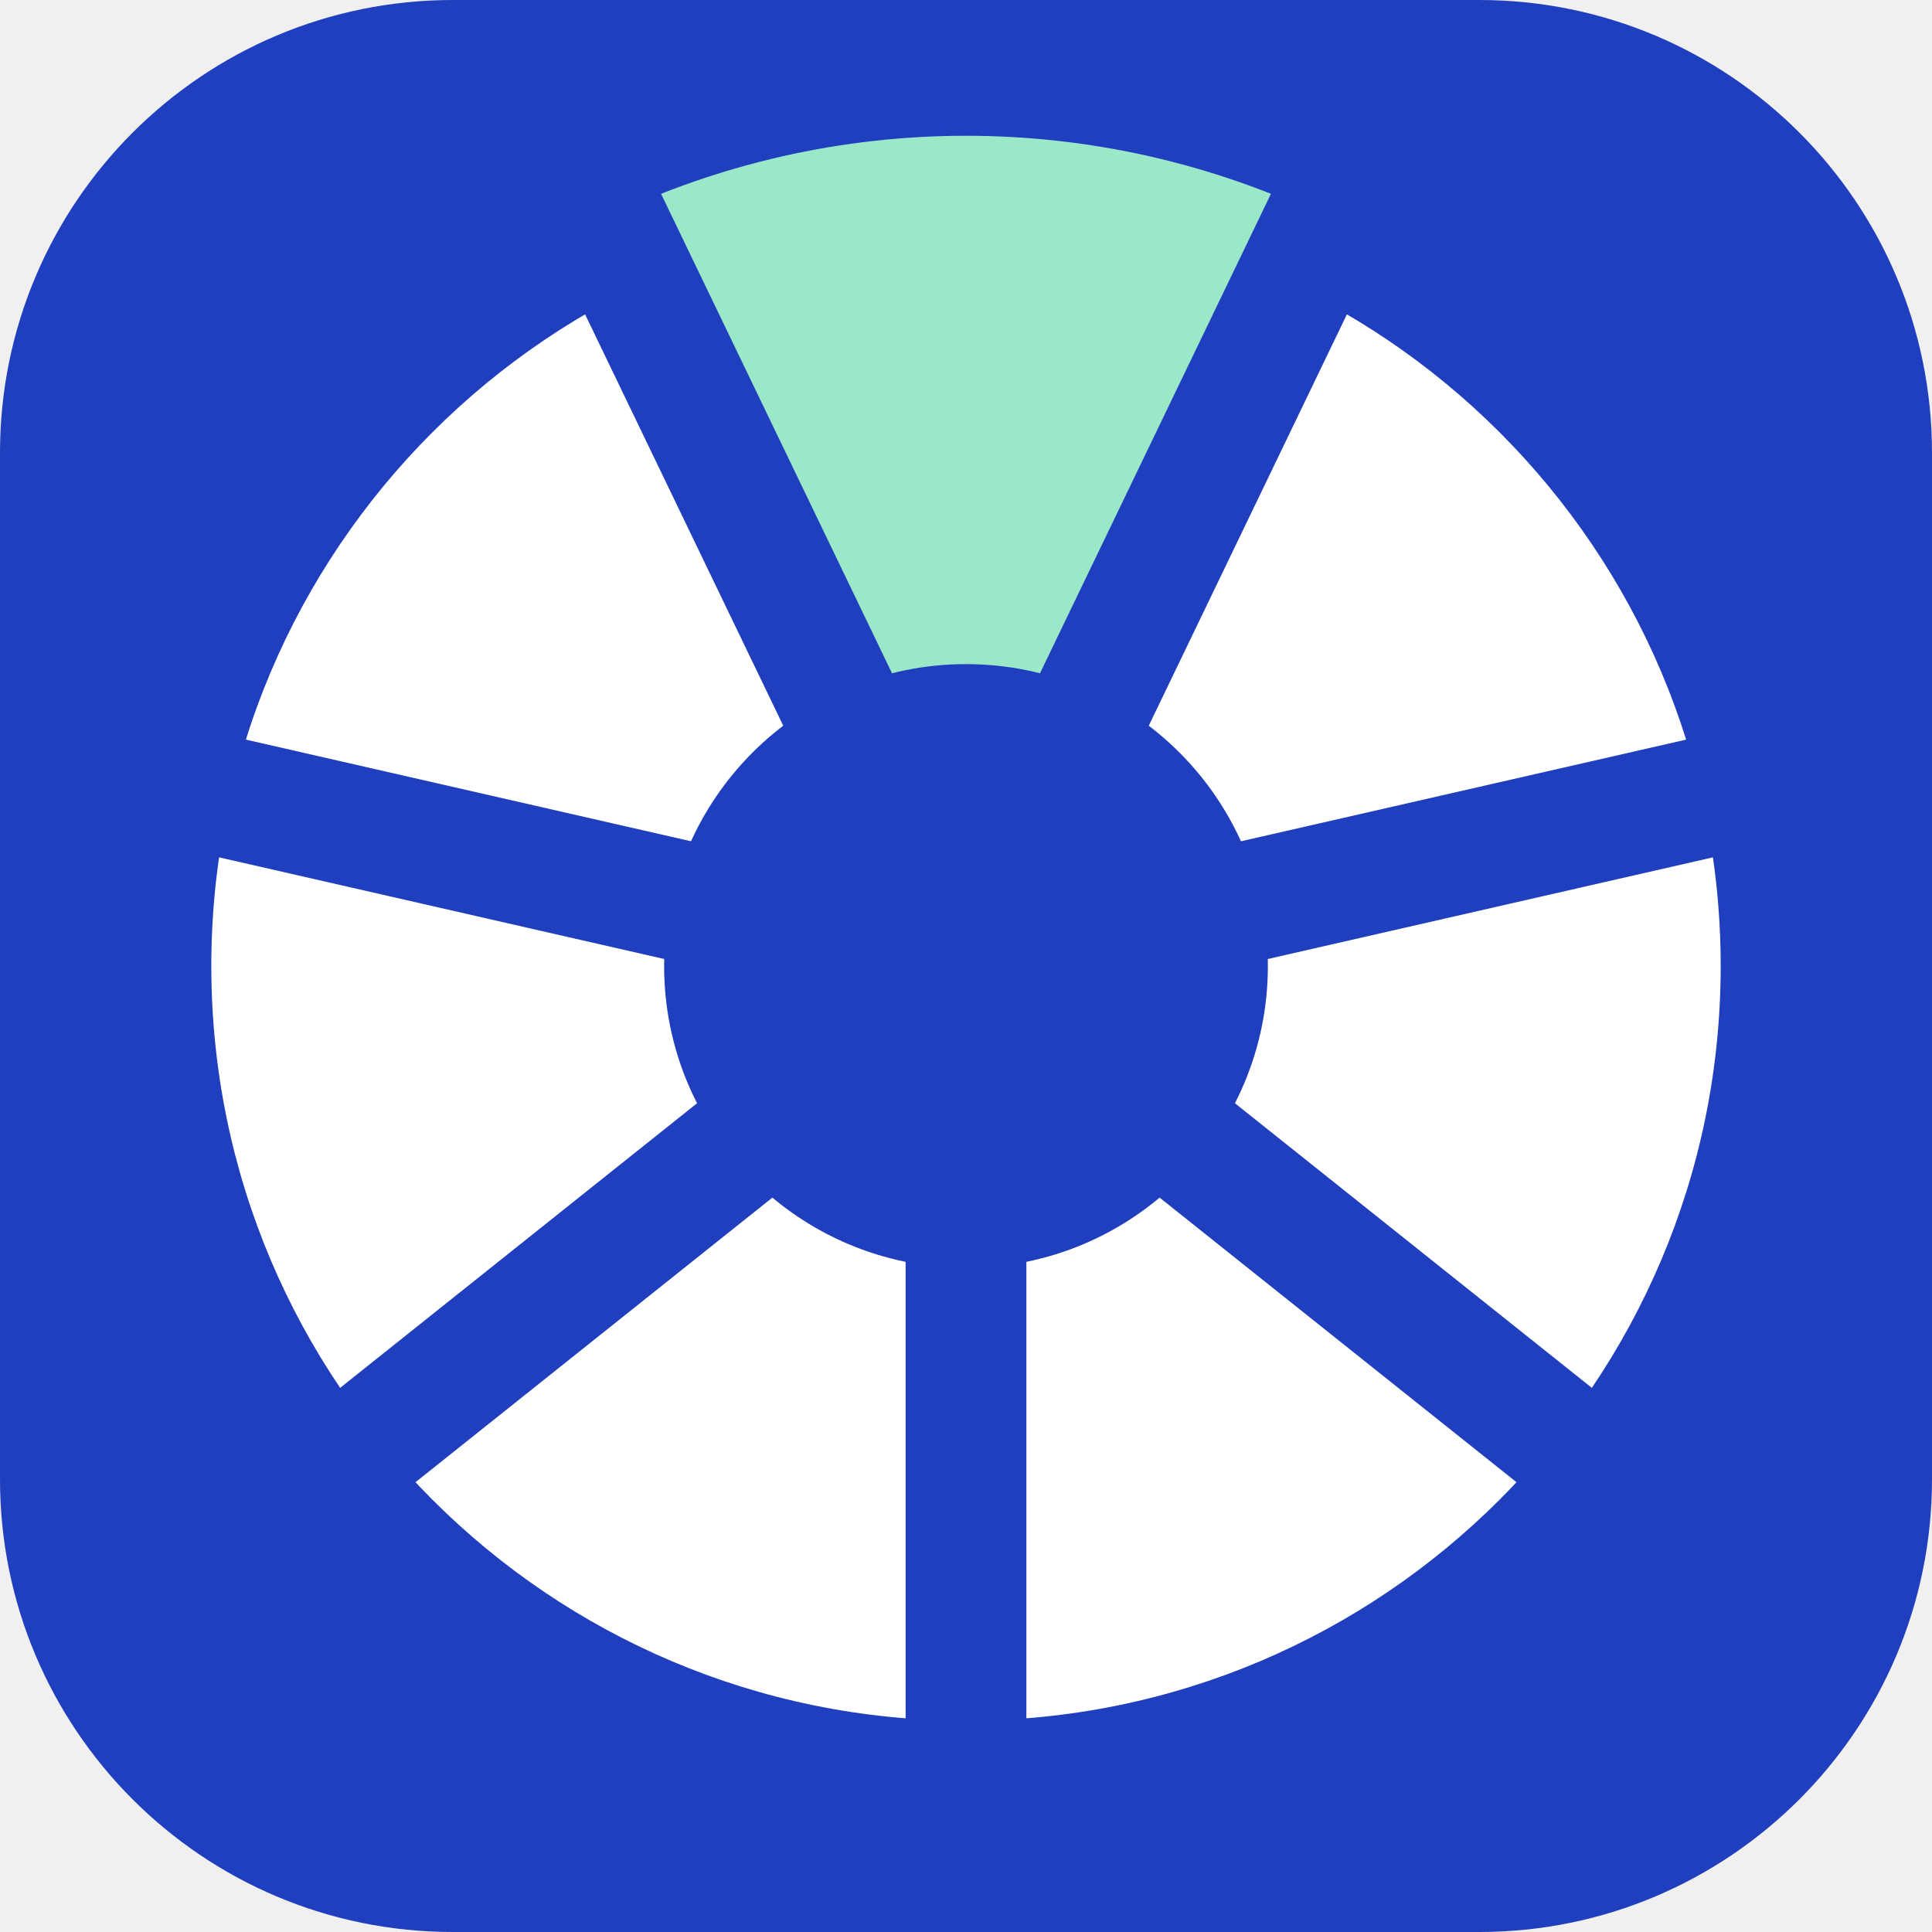
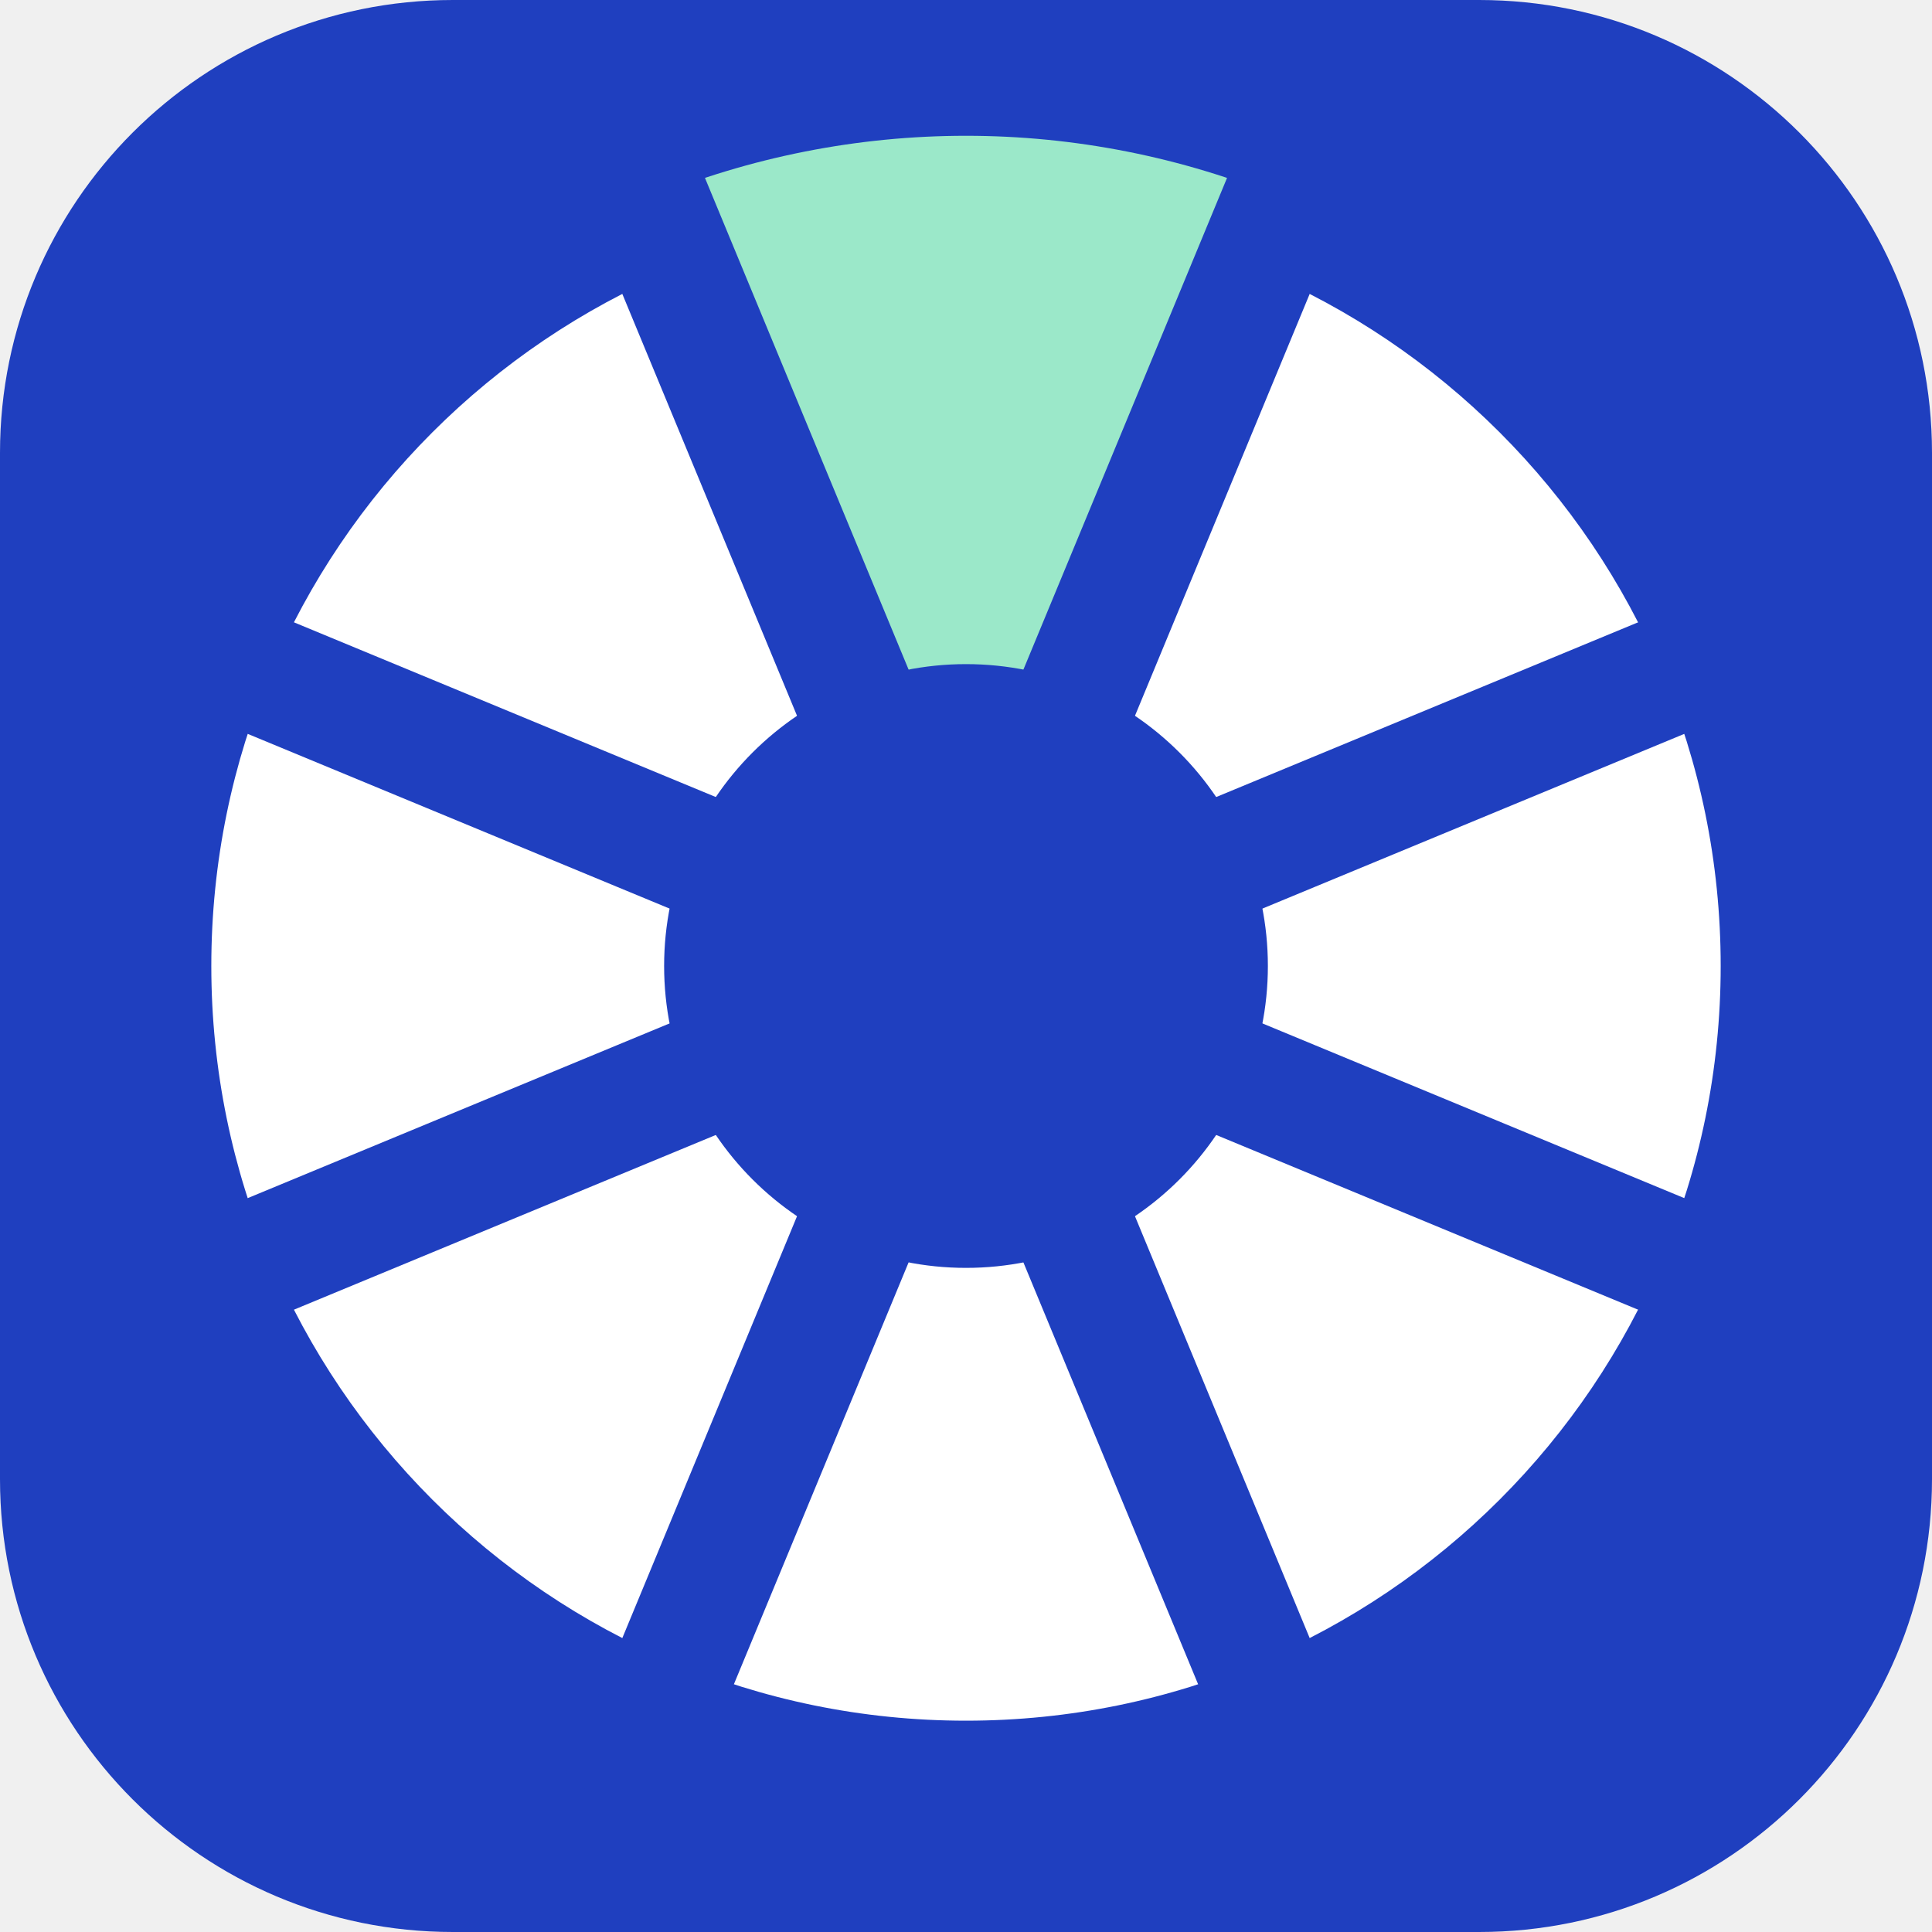
<svg xmlns="http://www.w3.org/2000/svg" viewBox="0 0 64 64">
  <rect width="64" height="64" rx="15" fill="#1F3FBF" />
  <circle cx="32" cy="32" r="25" fill="#FFFFFF" />
-   <path d="M32 32L20.07 7.22A27.5 27.5 0 0 1 43.93 7.22Z" fill="#9BE8C9" />
-   <path d="M32 32L18.98 4.97M32 32L45.02 4.97M32 32L61.25 25.32M32 32L55.45 50.70M32 32L32.00 62.00M32 32L8.55 50.70M32 32L2.75 25.32" stroke="#1F3FBF" stroke-width="4" />
+   <path d="M32 32L21.48 6.59A27.5 27.5 0 0 1 42.52 6.59Z" fill="#9BE8C9" />
+   <path d="M32 32L20.52 4.28M32 32L43.48 4.28M32 32L59.72 20.52M32 32L59.72 43.48M32 32L43.48 59.72M32 32L20.52 59.72M32 32L4.28 43.48M32 32L4.28 20.52" stroke="#1F3FBF" stroke-width="4" />
  <circle cx="32" cy="32" r="10" fill="#1F3FBF" />
</svg>
